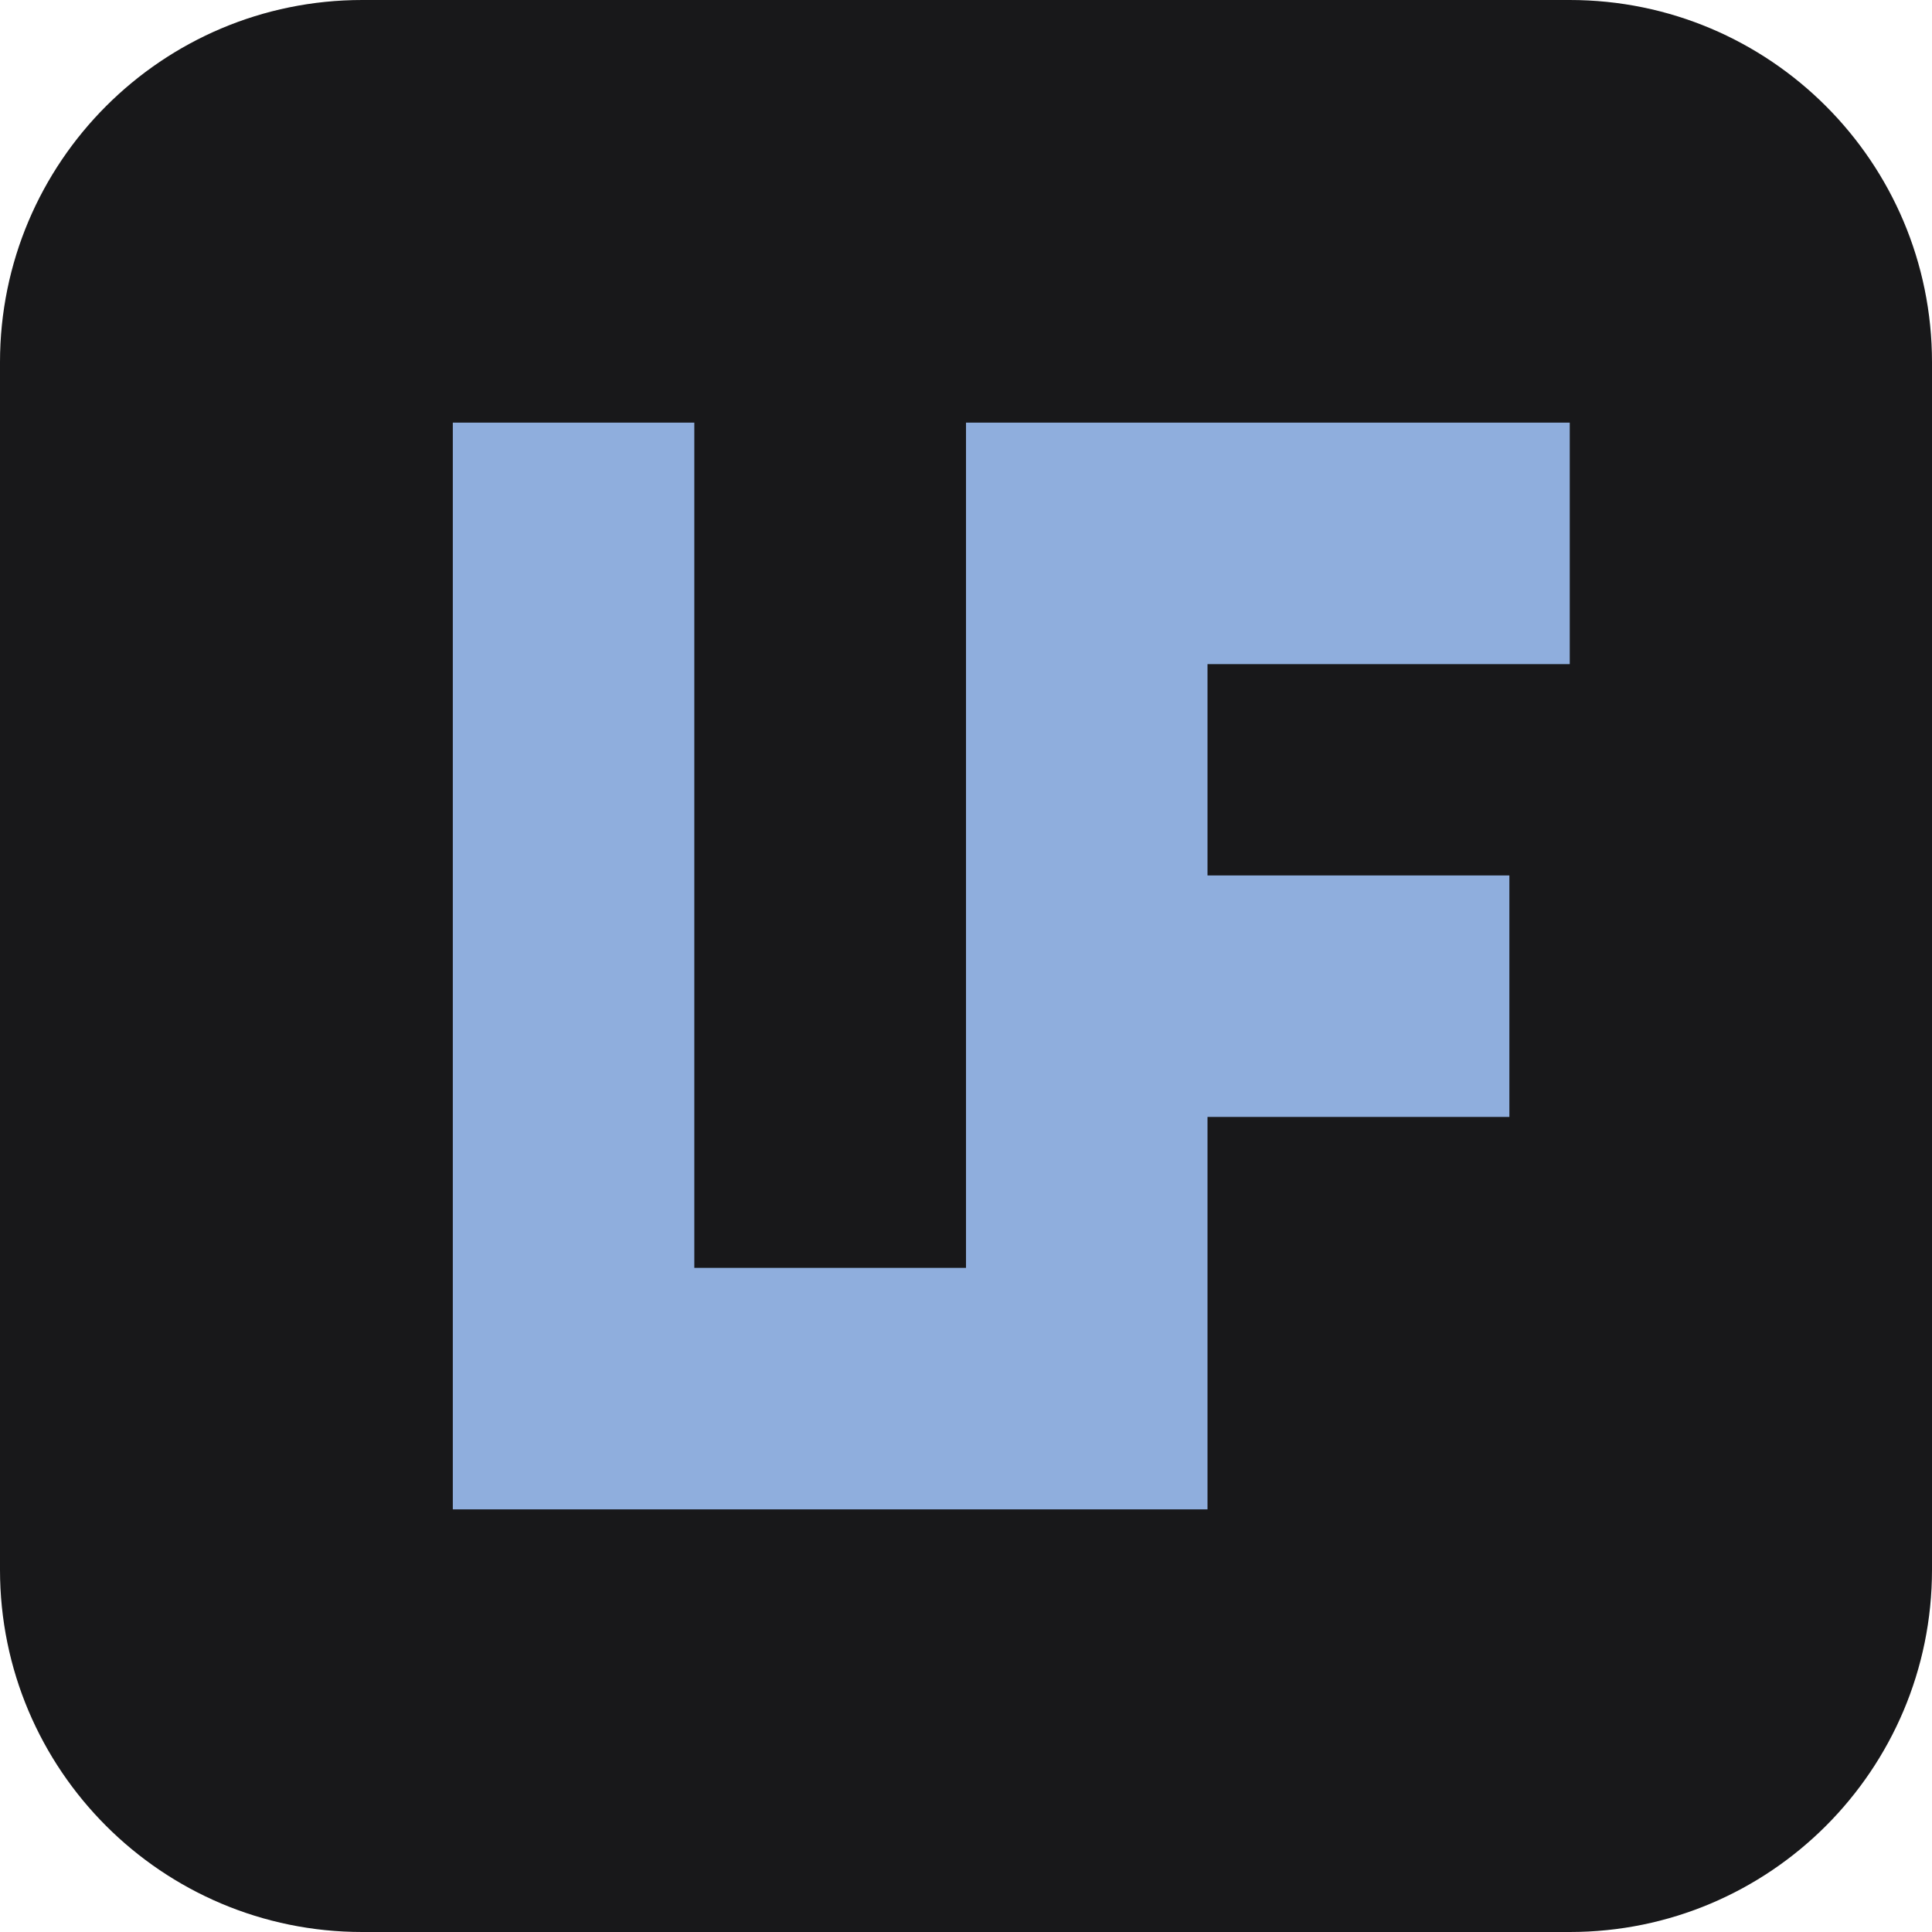
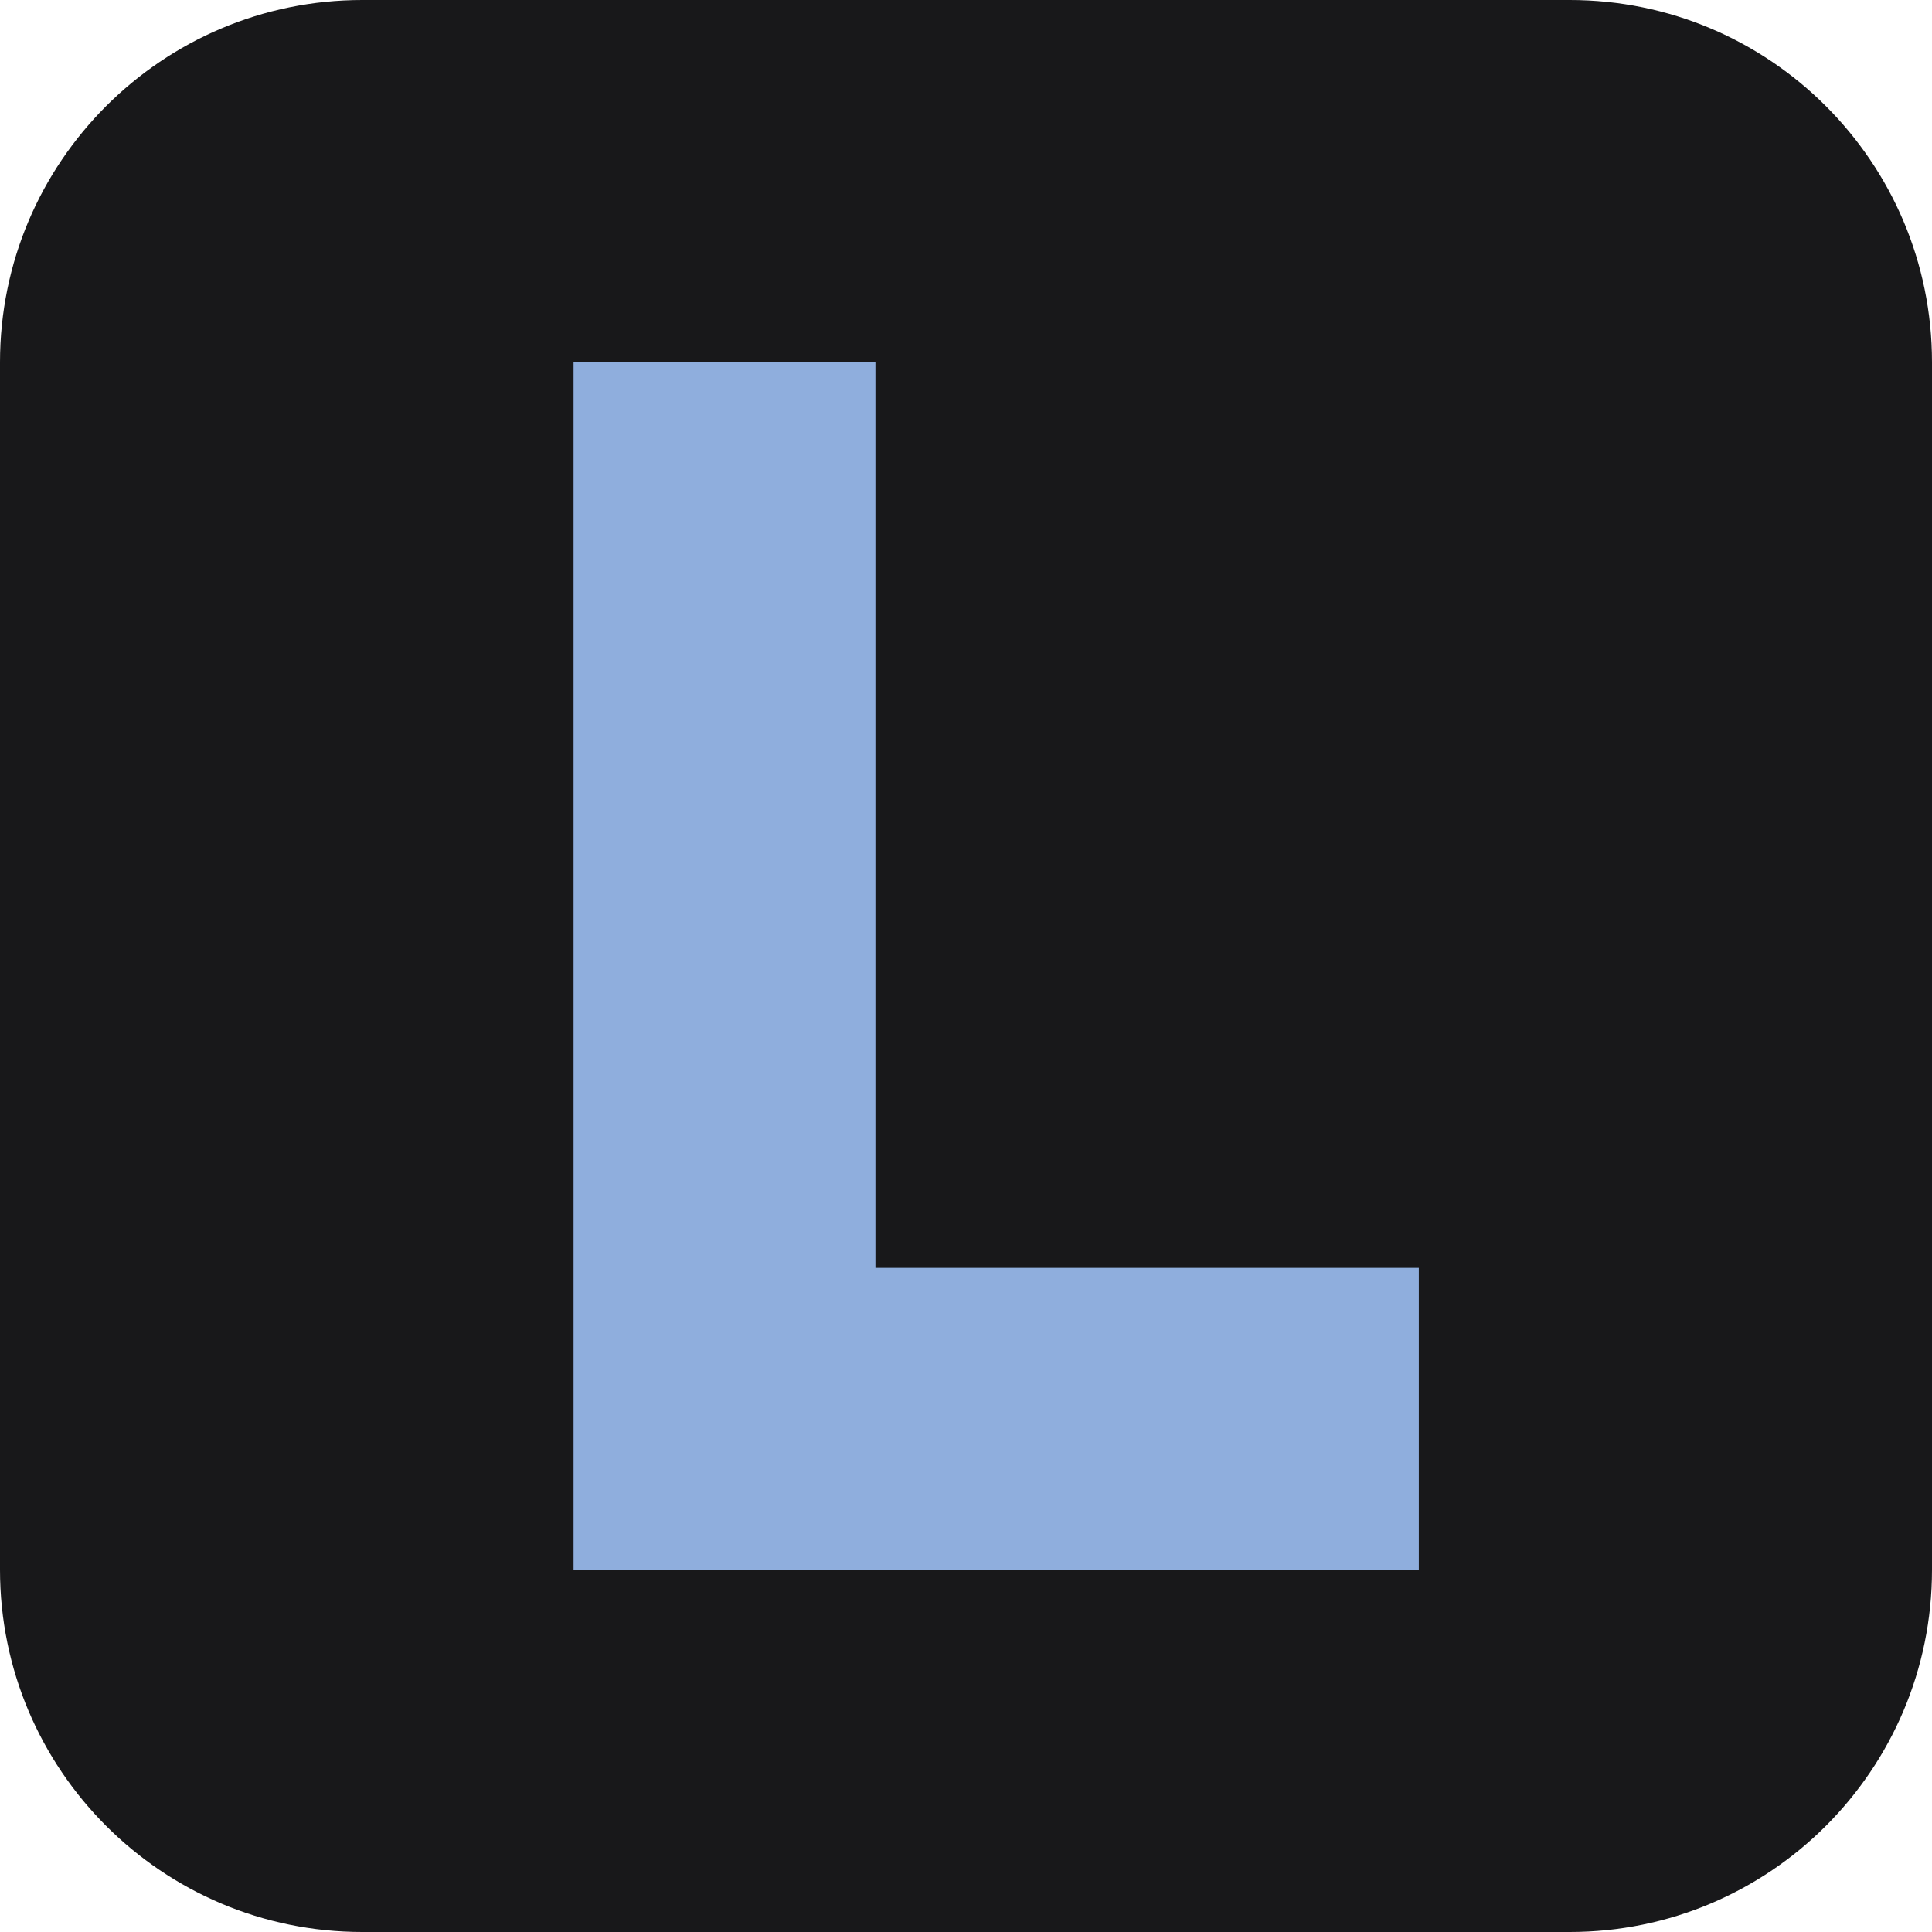
- <svg xmlns="http://www.w3.org/2000/svg" viewBox="0 0 64 64" role="img" aria-label="LF">
+ <svg xmlns="http://www.w3.org/2000/svg" viewBox="0 0 64 64" role="img" aria-label="L">
  <rect width="64" height="64" rx="12" fill="#18181a" />
-   <path d="M15 14h8v28h15v8H15zM32 14h20v8H40v7h10v8H40v13h-8z" fill="#8faedd" />
+   <path d="M19 12h10v30h18v10H19z" fill="#8faedd" />
</svg>
